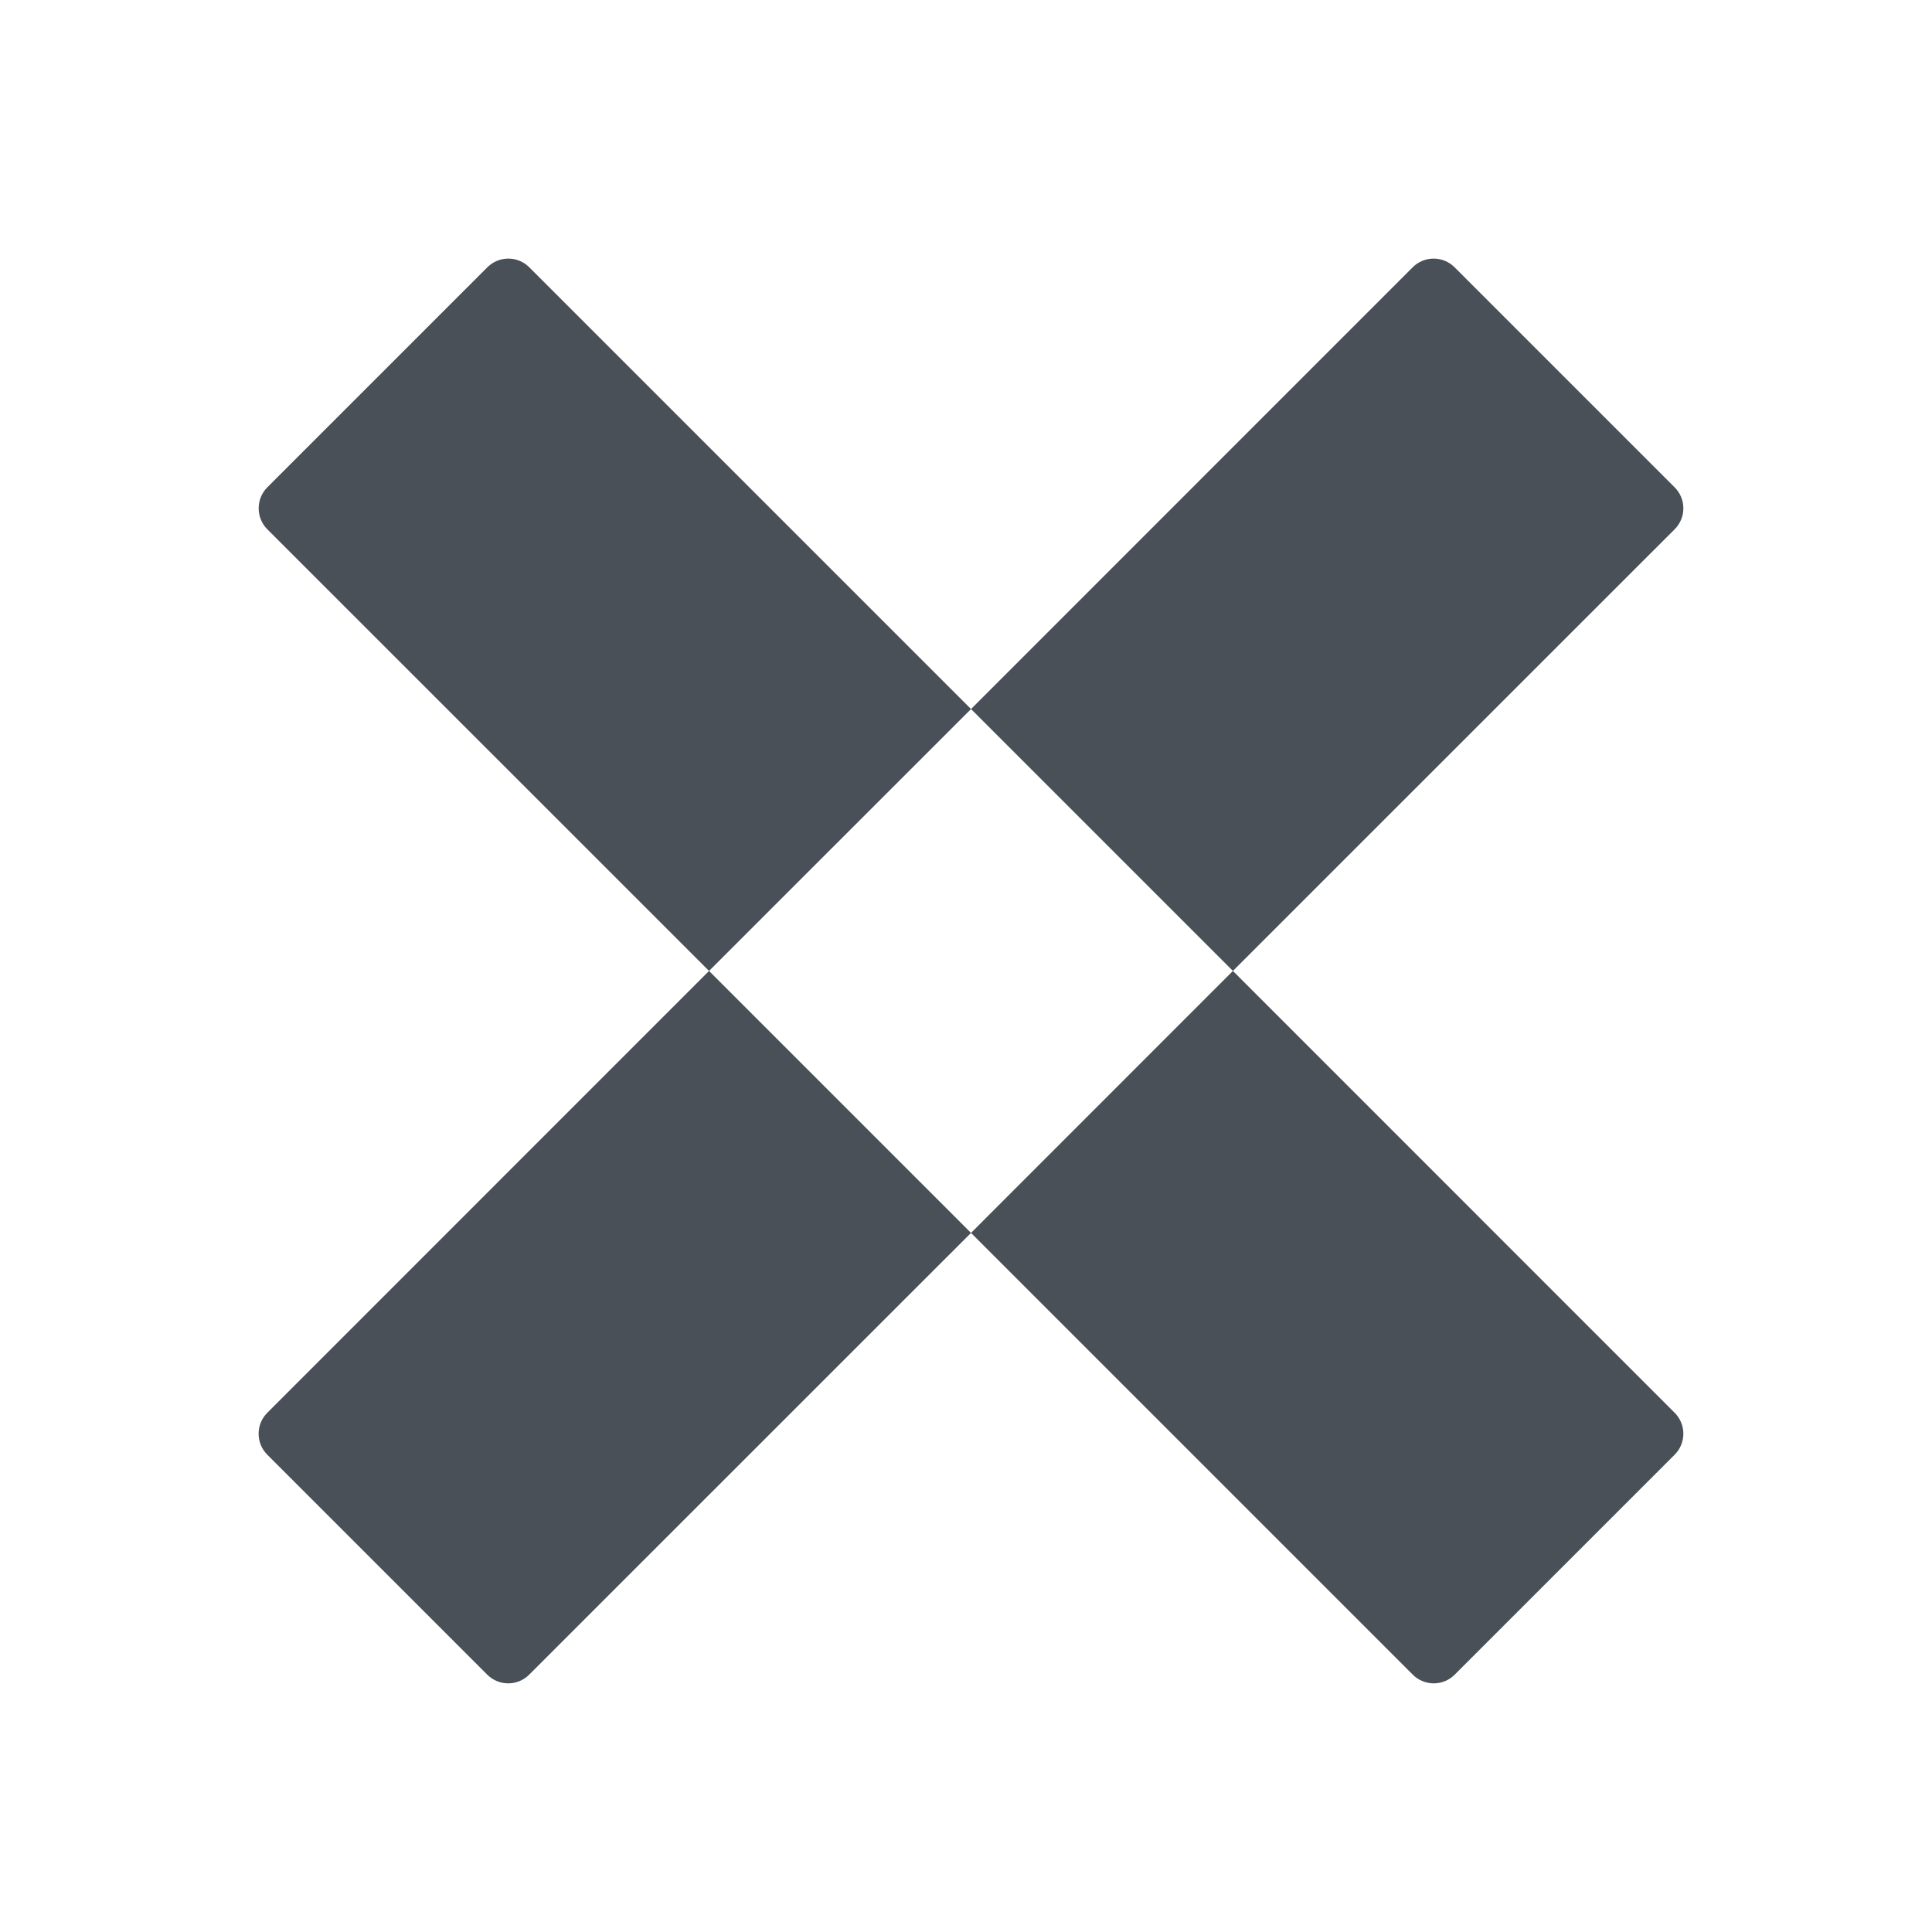
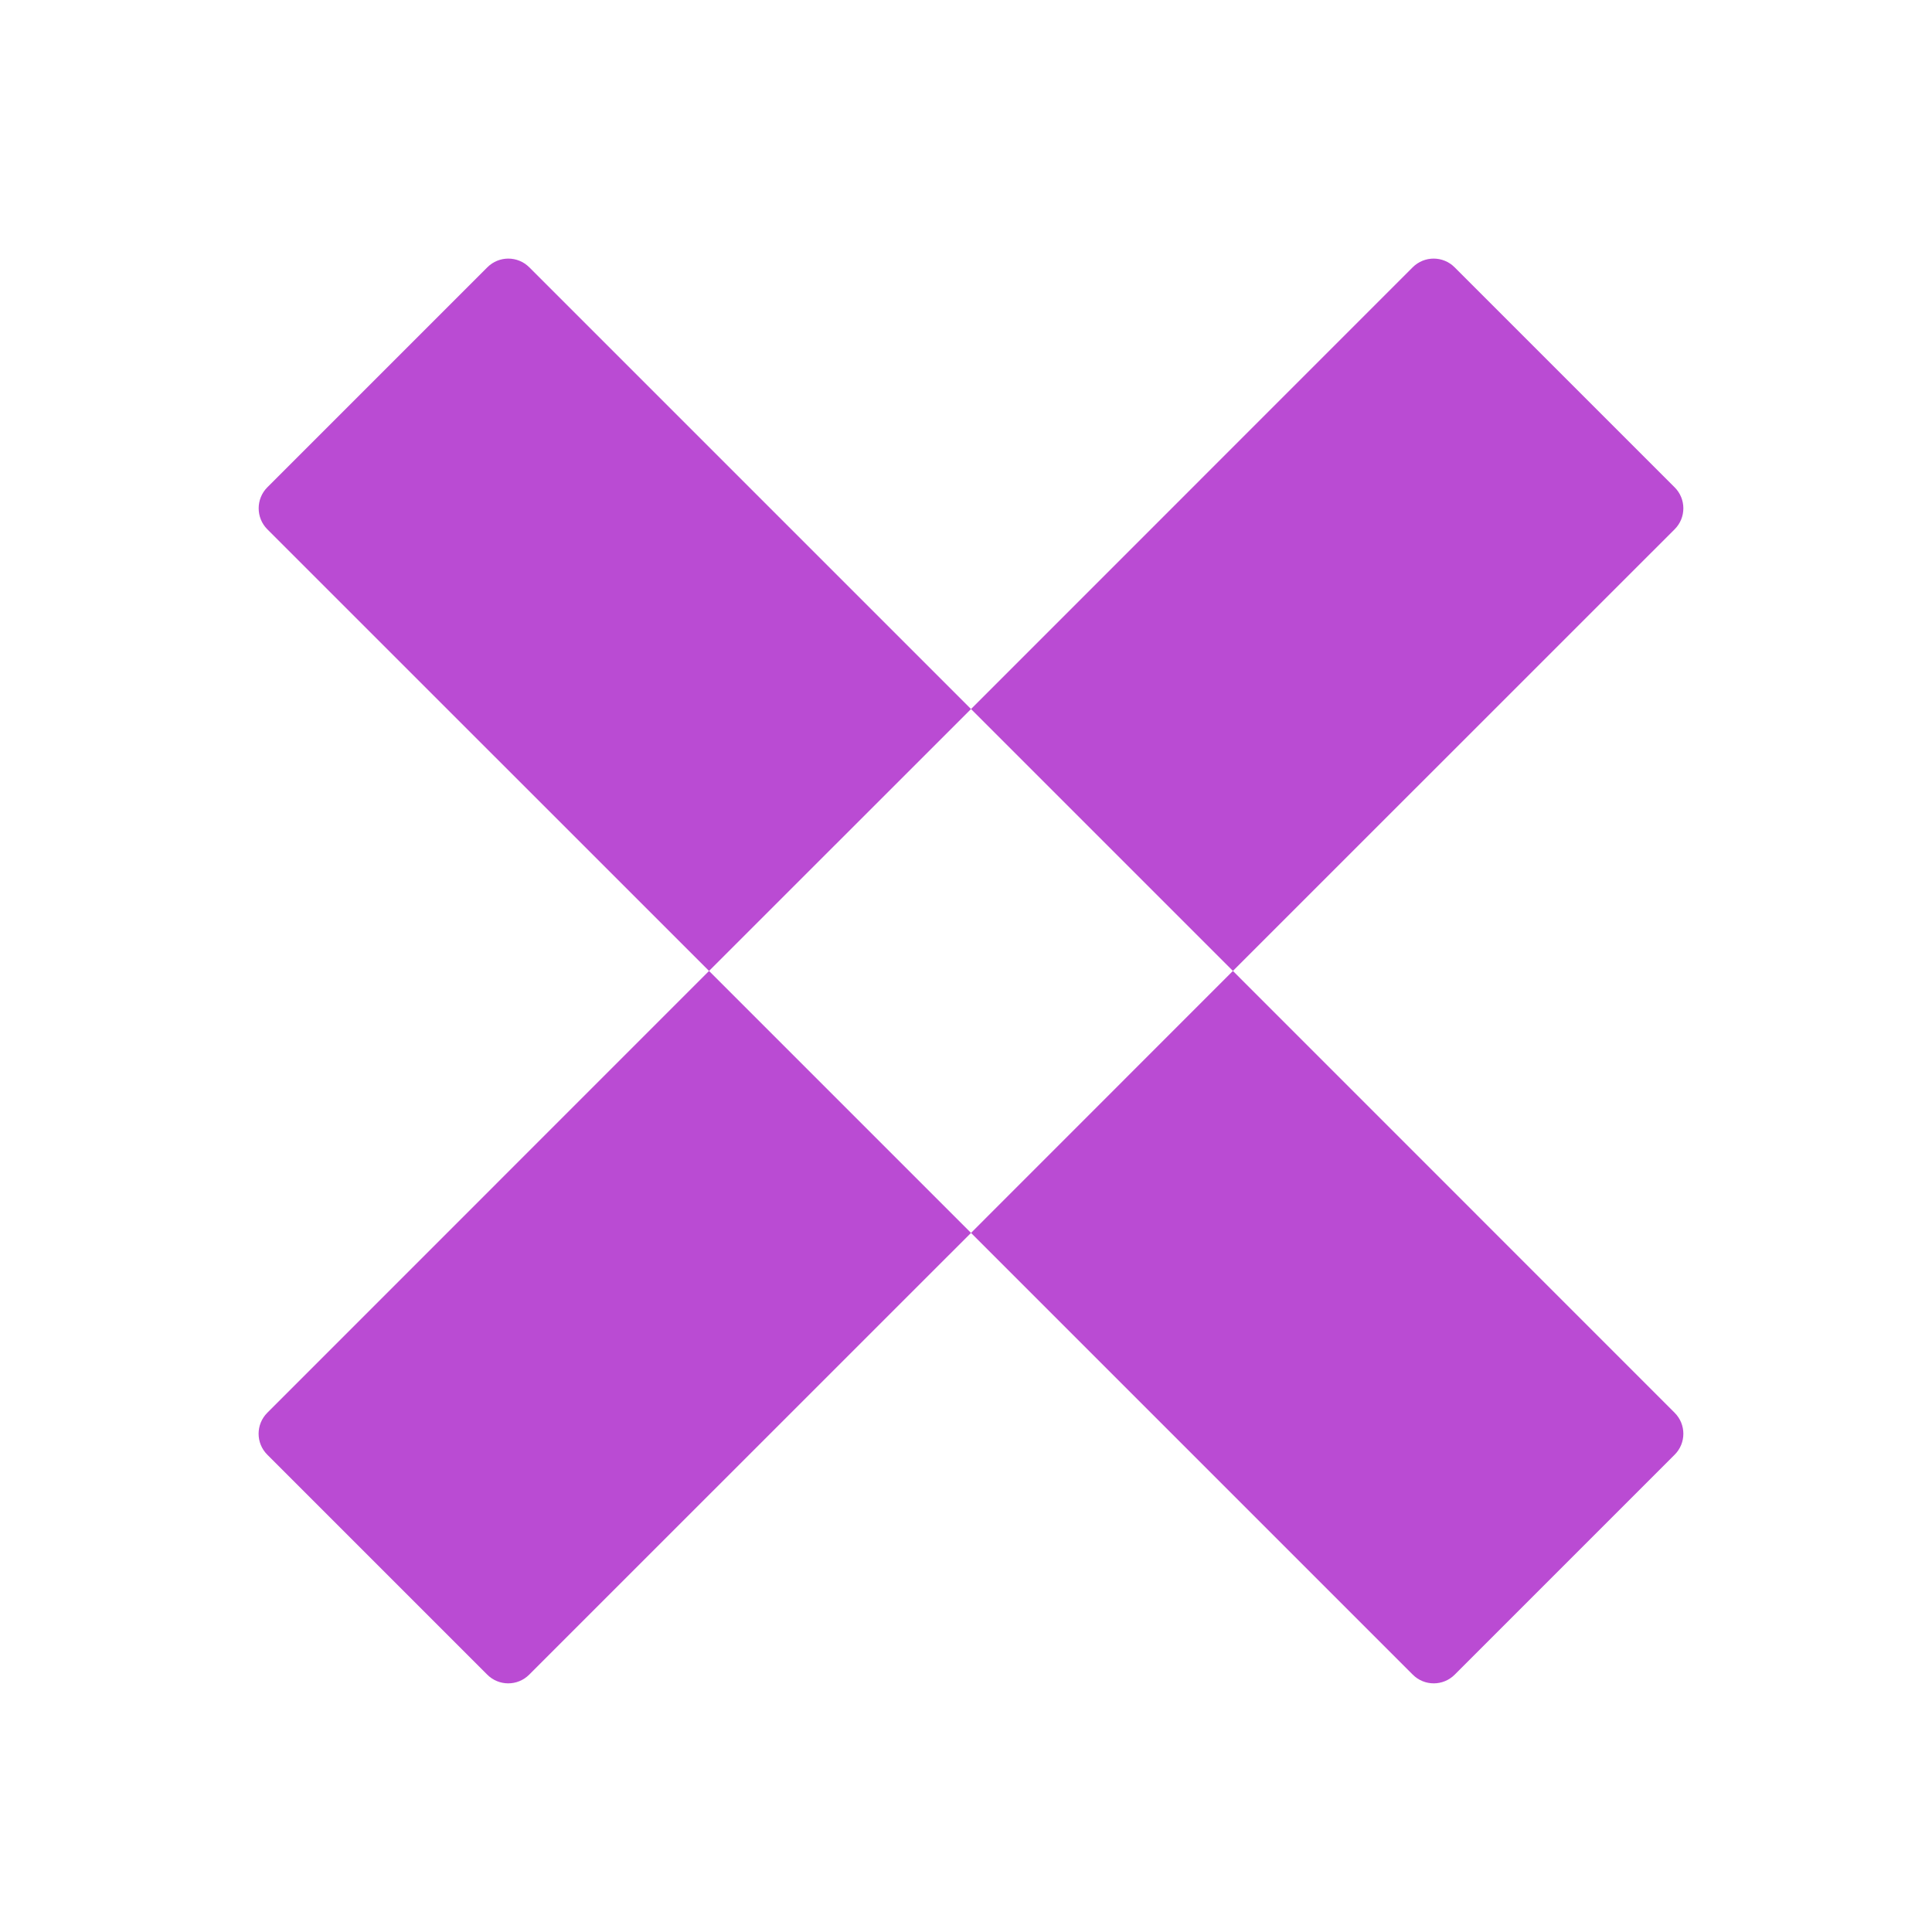
<svg xmlns="http://www.w3.org/2000/svg" width="20" height="20" viewBox="0 0 20 20" fill="none">
-   <path fill-rule="evenodd" clip-rule="evenodd" d="M2.767 5.045C2.648 5.165 2.648 5.359 2.767 5.479L7.34 10.051L2.767 14.625C2.647 14.745 2.647 14.939 2.767 15.059L5.044 17.336C5.164 17.456 5.358 17.456 5.478 17.336L10.052 12.763L14.625 17.336C14.745 17.456 14.939 17.456 15.059 17.336L17.336 15.059C17.456 14.939 17.456 14.745 17.336 14.625L12.763 10.051L17.336 5.479C17.456 5.359 17.456 5.165 17.336 5.045L15.058 2.767C14.938 2.647 14.744 2.647 14.624 2.767L10.052 7.34L5.479 2.767C5.359 2.647 5.165 2.647 5.045 2.767L2.767 5.045ZM10.052 7.34L7.34 10.051L10.052 12.763L12.763 10.051L10.052 7.34Z" fill="#495057" />
+   <path fill-rule="evenodd" clip-rule="evenodd" d="M2.767 5.045C2.648 5.165 2.648 5.359 2.767 5.479L7.34 10.051L2.767 14.625C2.647 14.745 2.647 14.939 2.767 15.059L5.044 17.336C5.164 17.456 5.358 17.456 5.478 17.336L10.052 12.763L14.625 17.336C14.745 17.456 14.939 17.456 15.059 17.336L17.336 15.059C17.456 14.939 17.456 14.745 17.336 14.625L12.763 10.051L17.336 5.479C17.456 5.359 17.456 5.165 17.336 5.045L15.058 2.767C14.938 2.647 14.744 2.647 14.624 2.767L10.052 7.34L5.479 2.767C5.359 2.647 5.165 2.647 5.045 2.767L2.767 5.045ZM10.052 7.34L7.34 10.051L10.052 12.763L12.763 10.051L10.052 7.34Z" fill="#ba4bd3" />
</svg>
